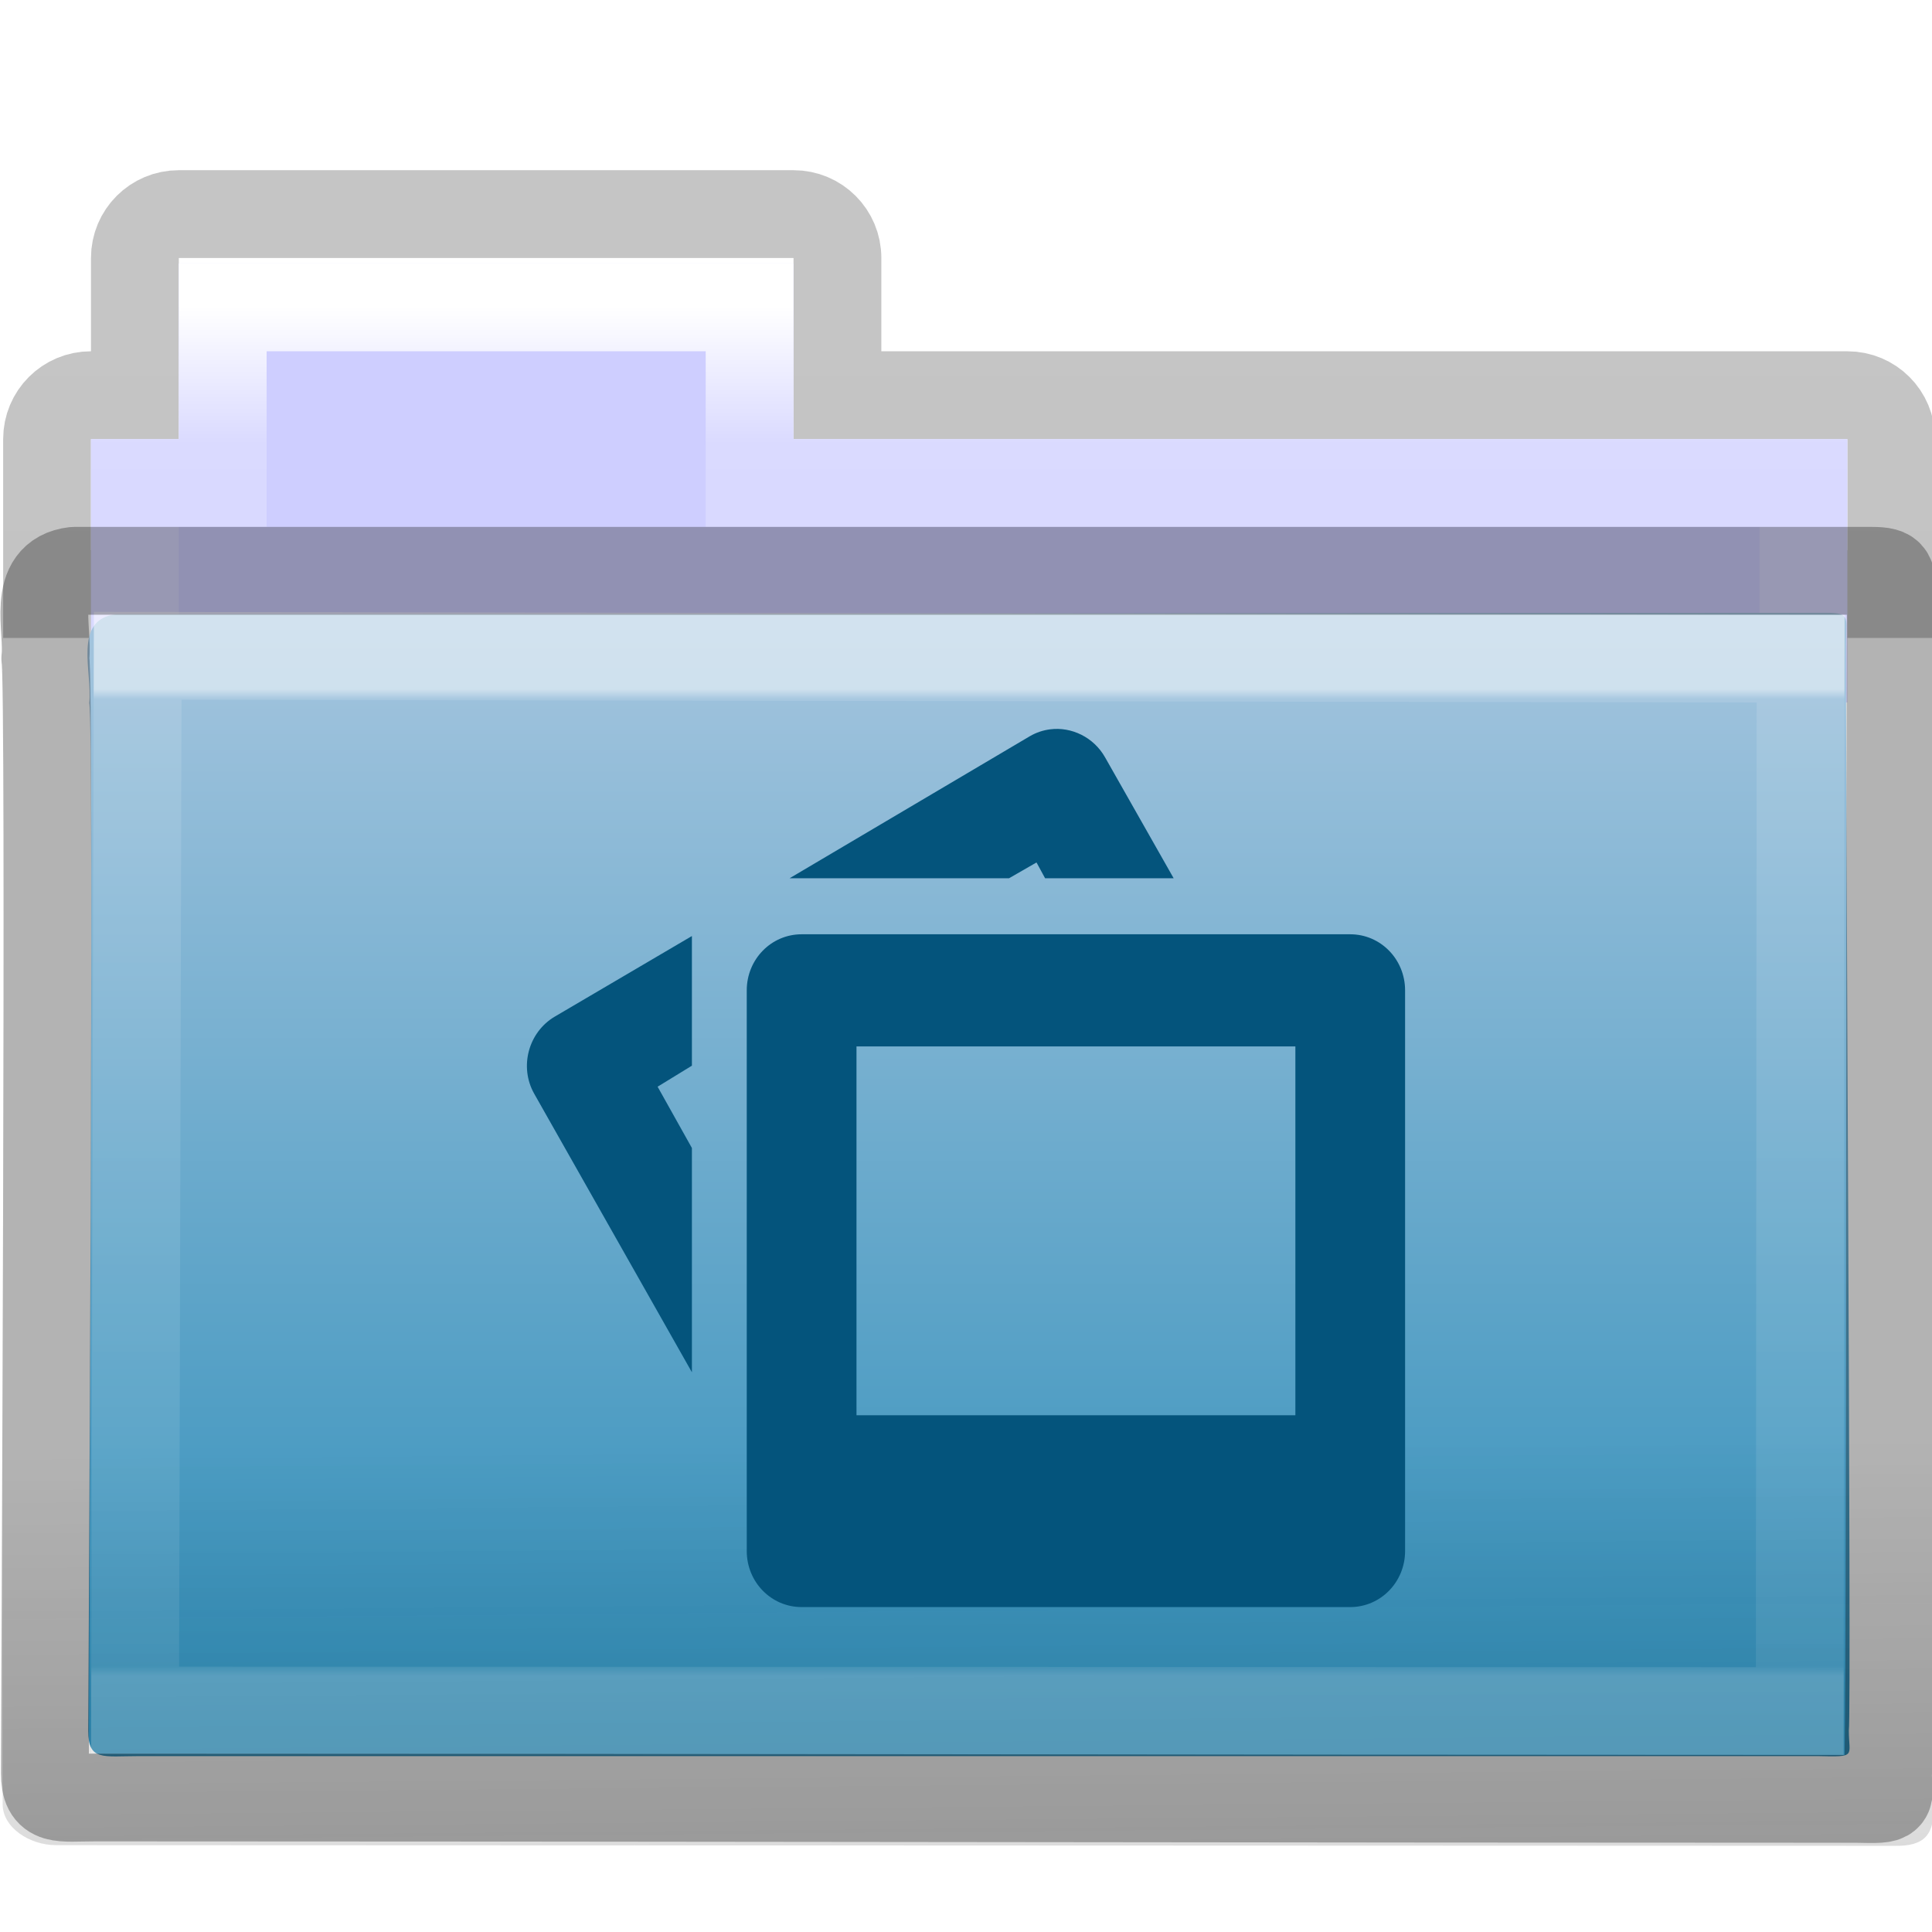
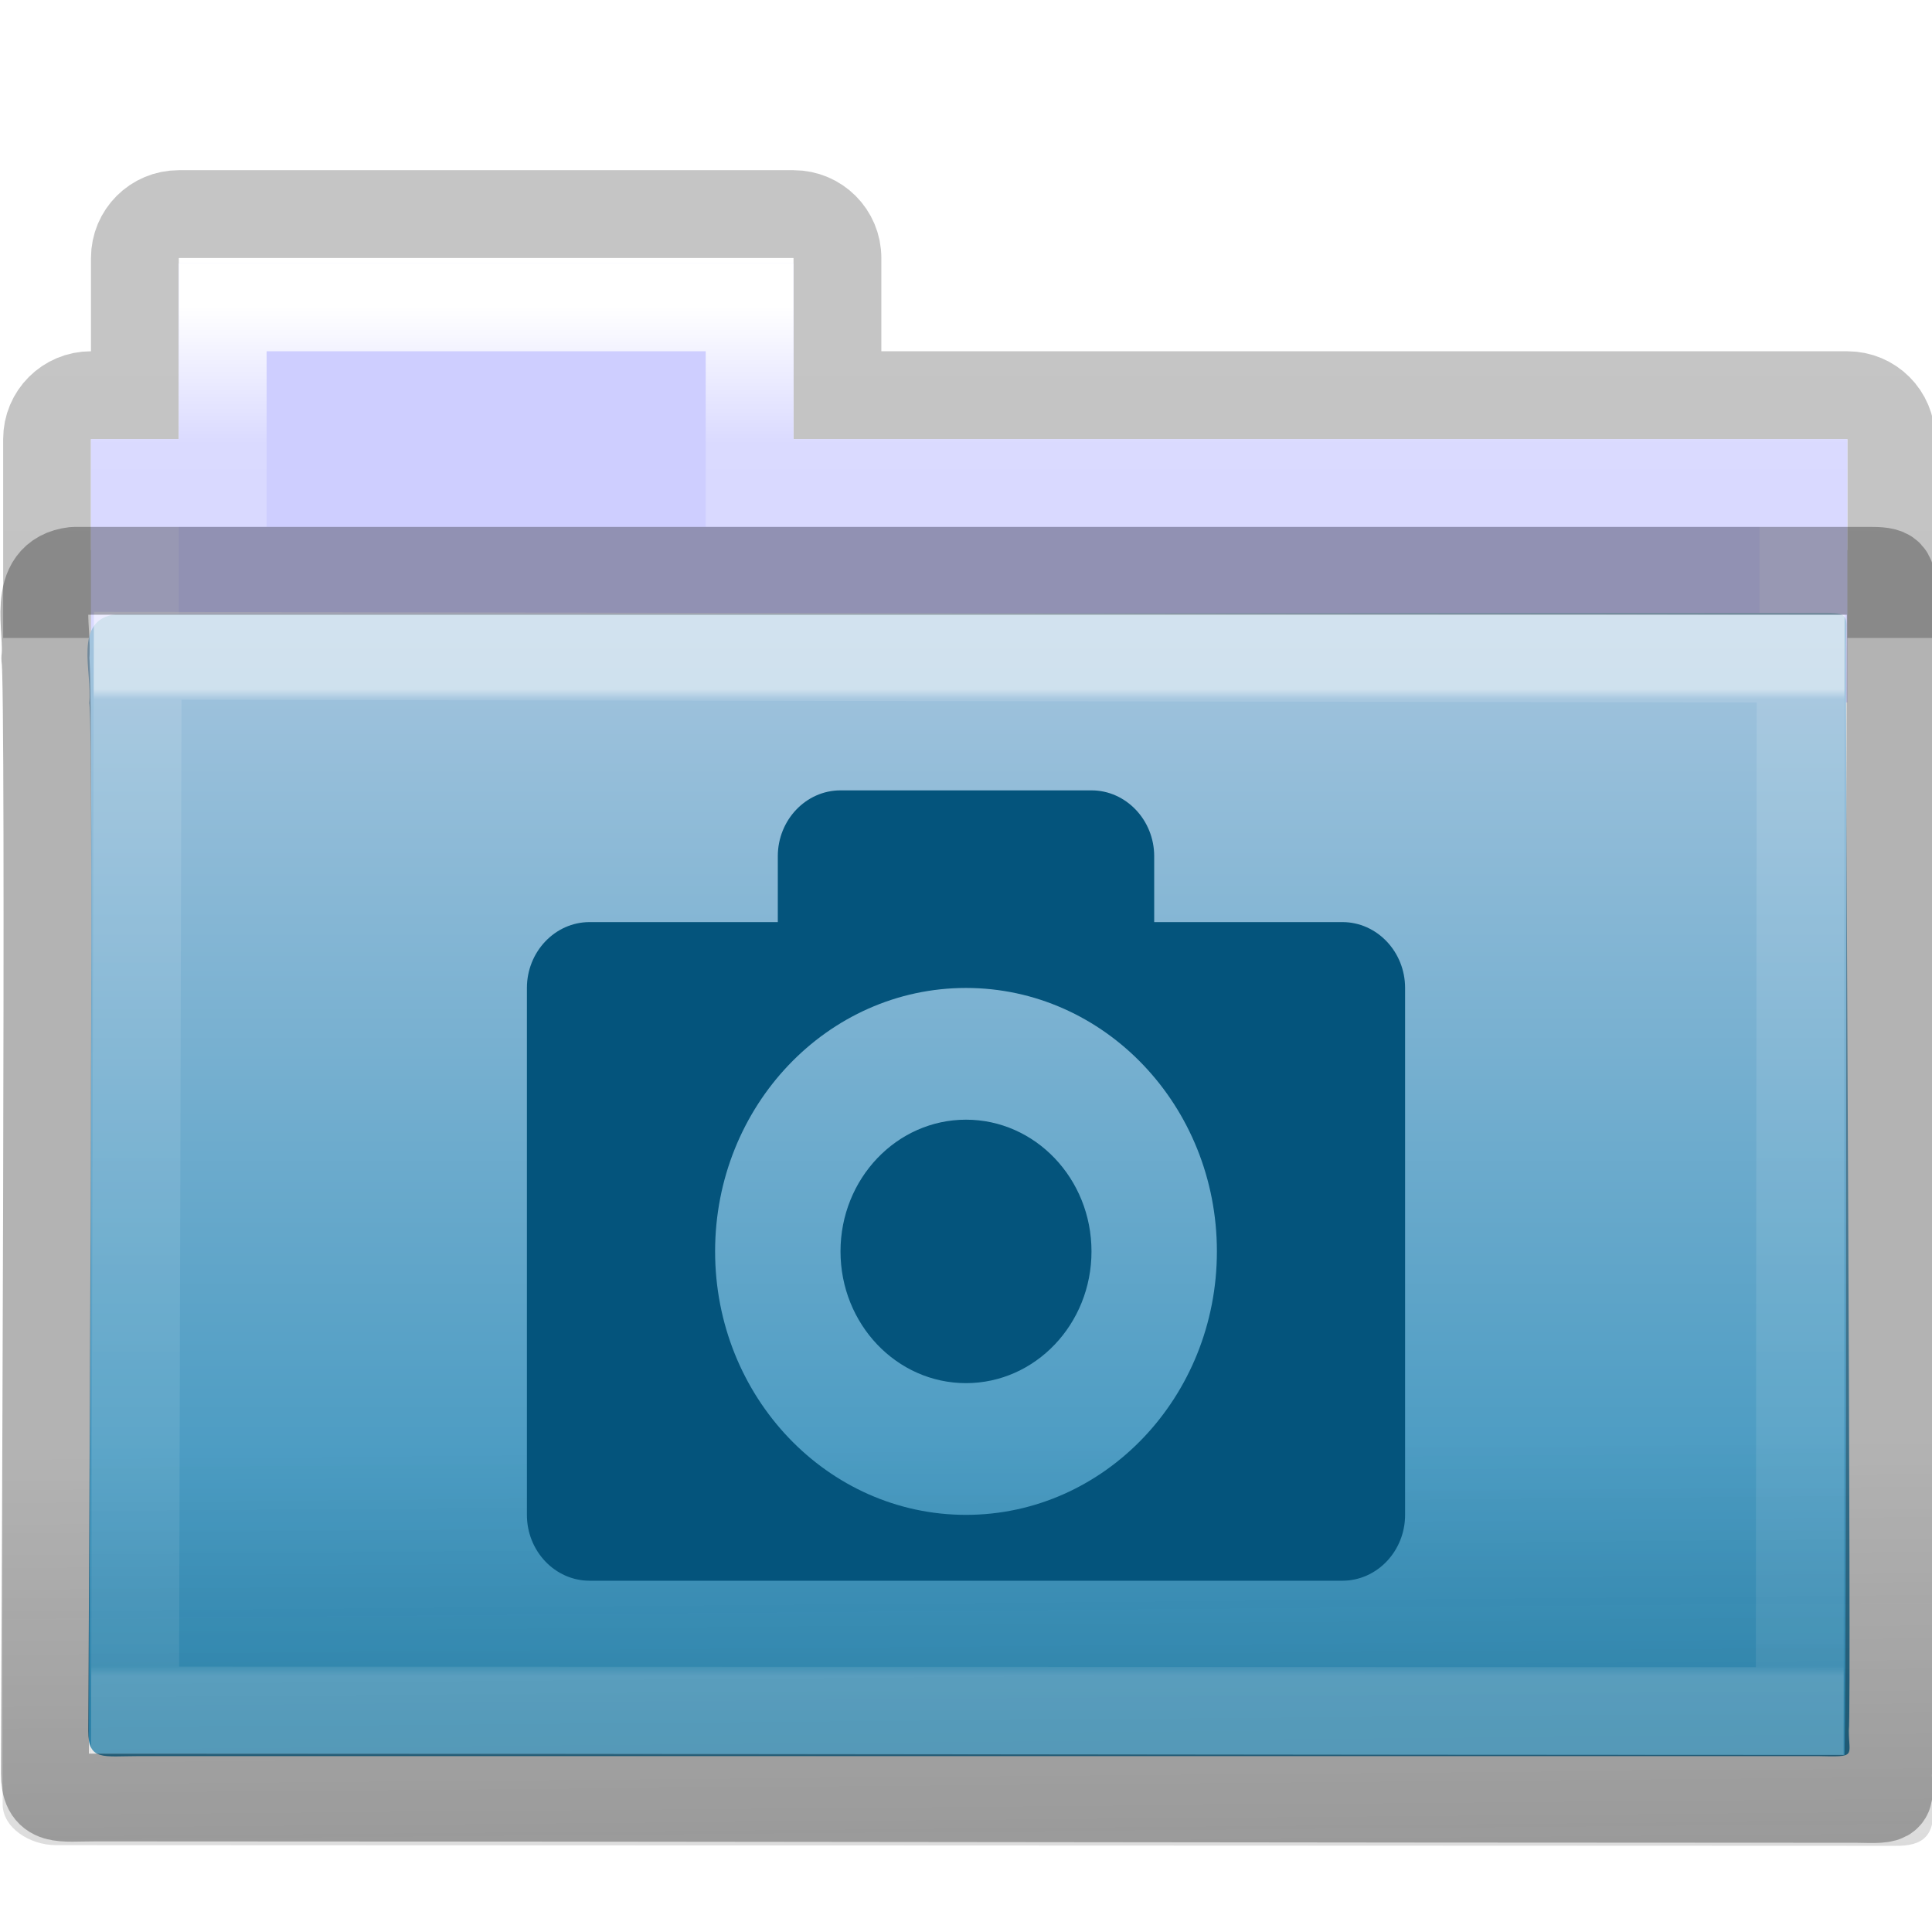
<svg xmlns="http://www.w3.org/2000/svg" xmlns:xlink="http://www.w3.org/1999/xlink" width="22" height="22" id="svg10994" version="1.1">
  <defs id="defs10996">
    <linearGradient xlink:href="#linearGradient3454-2-5-0-3-4-1" id="linearGradient4440-9" gradientUnits="userSpaceOnUse" gradientTransform="matrix(0.6276264,0,0,0.7904335,1.97277,-3.815592)" x1="27.557" y1="7.163" x2="27.557" y2="21.387" />
    <linearGradient id="linearGradient3454-2-5-0-3-4-1">
      <stop offset="0" style="stop-color:#ffffff;stop-opacity:1" id="stop3456-4-9-38-1-8-8" />
      <stop offset="0.01" style="stop-color:#ffffff;stop-opacity:0.235" id="stop3458-39-80-3-5-5-8" />
      <stop offset="0.99" style="stop-color:#ffffff;stop-opacity:0.157" id="stop3460-7-0-2-4-2-7" />
      <stop offset="1" style="stop-color:#ffffff;stop-opacity:0.392" id="stop3462-0-9-8-7-2-3" />
    </linearGradient>
    <linearGradient xlink:href="#linearGradient6129-963-697-142-998-580-273-5-3" id="linearGradient4436-4" gradientUnits="userSpaceOnUse" gradientTransform="matrix(0.547619,0,0,0.4829942,-2.10685,-7.244907)" x1="22.935" y1="49.629" x2="22.809" y2="36.658" />
    <linearGradient id="linearGradient6129-963-697-142-998-580-273-5-3">
      <stop id="stop2661-1-2" style="stop-color:#0a0a0a;stop-opacity:0.498" offset="0" />
      <stop id="stop2663-85-8" style="stop-color:#0a0a0a;stop-opacity:0" offset="1" />
    </linearGradient>
    <linearGradient xlink:href="#linearGradient4632-0-6-4-7" id="linearGradient4430-9" gradientUnits="userSpaceOnUse" gradientTransform="matrix(0.4666607,0,0,0.4821427,-0.16385,-7.45535)" x1="35.793" y1="17.118" x2="35.793" y2="43.761" />
    <linearGradient id="linearGradient4632-0-6-4-3-4-0">
      <stop style="stop-color:#bababa;stop-opacity:1;" offset="0" id="stop4634-4-4-7-7-4-8" />
      <stop style="stop-color:#838383;stop-opacity:1;" offset="1" id="stop4636-3-1-5-1-3-9" />
    </linearGradient>
    <linearGradient xlink:href="#linearGradient4325-0" id="linearGradient4418-4" gradientUnits="userSpaceOnUse" gradientTransform="matrix(0.4313124,0,0,0.4863801,0.98956,-4.814587)" x1="21.37" y1="4.732" x2="21.37" y2="34.143" />
    <linearGradient id="linearGradient4325-0">
      <stop offset="0" style="stop-color:#ffffff;stop-opacity:1" id="stop4327-4" />
      <stop offset="0.111" style="stop-color:#ffffff;stop-opacity:0.235" id="stop4329-5" />
      <stop offset="0.99" style="stop-color:#ffffff;stop-opacity:0.157" id="stop4331-6" />
      <stop offset="1" style="stop-color:#ffffff;stop-opacity:0.392" id="stop4333-7" />
    </linearGradient>
    <linearGradient id="linearGradient4646-7-4-3-5-6">
      <stop offset="0" style="stop-color:#f9f9f9;stop-opacity:1" id="stop4648-8-0-3-6-5" />
      <stop offset="1" style="stop-color:#d8d8d8;stop-opacity:1" id="stop4650-1-7-3-4-8" />
    </linearGradient>
    <linearGradient id="linearGradient3104-8-8-97-4-6-11-5-5-0-5">
      <stop offset="0" style="stop-color:#000000;stop-opacity:0.322" id="stop3106-5-4-3-5-0-2-1-0-6-6" />
      <stop offset="1" style="stop-color:#000000;stop-opacity:0.278" id="stop3108-4-3-7-8-2-0-7-9-1-4" />
    </linearGradient>
    <linearGradient y2="3.634" x2="-51.786" y1="53.514" x1="-51.786" gradientTransform="matrix(0.4021252,0,0,0.398023,52.35056,-7.790937)" gradientUnits="userSpaceOnUse" id="linearGradient10992" xlink:href="#linearGradient3104-8-8-97-4-6-11-5-5-0-5" />
    <linearGradient id="linearGradient4632-0-6-4-7">
      <stop style="stop-color:#a7c6df;stop-opacity:1;" offset="0" id="stop4634-4-4-7-5" />
      <stop style="stop-color:#308fba;stop-opacity:1;" offset="1" id="stop4636-3-1-5-3" />
    </linearGradient>
  </defs>
  <g id="layer1" transform="translate(0,6)">
    <path style="opacity:0.8;color:#000000;fill:none;stroke:url(#linearGradient10992);stroke-width:1;stroke-linecap:butt;stroke-linejoin:miter;stroke-miterlimit:4;stroke-opacity:1;stroke-dasharray:none;stroke-dashoffset:0;marker:none;visibility:visible;display:inline;overflow:visible;enable-background:accumulate" d="m 2.036,-3.562 c -0.277,0 -0.5,0.223 -0.5,0.5 l 0,1.562 -0.5,0 c -0.277,0 -0.5,0.223 -0.5,0.5 l 0,1.765 21,0 0,-1.765 c 0,-0.277 -0.223,-0.5 -0.5,-0.5 l -11.5,0 0,-1.562 c 0,-0.277 -0.223,-0.5 -0.5,-0.5 z" id="rect3186" />
    <path style="color:#000000;fill:#ceceff;fill-opacity:1;fill-rule:nonzero;stroke:none;stroke-width:1;marker:none;visibility:visible;display:inline;overflow:visible;enable-background:accumulate" d="m 2.036,-3 0,2 -1,0 0,3 20,0 0,-3 -12,0 0,-2 z" id="rect3409-5-2" />
    <path style="color:#000000;fill:none;stroke:url(#linearGradient4418-4);stroke-width:1;stroke-linecap:round;stroke-linejoin:miter;stroke-miterlimit:4;stroke-opacity:1;stroke-dasharray:none;stroke-dashoffset:0;marker:none;visibility:visible;display:inline;overflow:visible;enable-background:accumulate" d="m 2.536,-2.5 0,2 -1,0 0,2.339 19,0 0,-2.339 -12,0 0,-2 z" id="rect3409-3" />
    <path d="M 1.323,0.994 C 0.823,1.053 1.056,1.659 1.016,2.006 1.074,2.231 1.005,13.313 1.005,13.71 c 0,0.345 0.164,0.287 0.58,0.287 6.155,0 12.961,0 19.115,0 0.448,0.011 0.353,0.005 0.353,-0.292 0.033,-0.152 -0.046,-12.256 -0.03,-12.455 0,-0.209 0.042,-0.272 -0.221,-0.272 -6.573,0 -12.907,0.016 -19.48,0.016 z" id="path3388-3" style="color:#000000;fill:url(#linearGradient4430-9);fill-opacity:1.0;fill-rule:nonzero;stroke:none;stroke-width:1;marker:none;visibility:visible;display:inline;overflow:visible;enable-background:accumulate" />
    <path d="M 0.536,2.8851241e-6 21.536,2.0286512e-4 c 0.303,0 0.5,0.215 0.5,0.483 L 22.02,14.553 c 0.007,0.339 -0.1,0.473 -0.453,0.466 l -20.928,-0.008 c -0.303,0 -0.609,-0.2 -0.609,-0.467 L 0.036,0.484 c 0,-0.268 0.197,-0.483 0.5,-0.483 z" id="path6127-36-9" style="opacity:0.4;fill:url(#linearGradient4436-4);fill-opacity:1;stroke:none" />
    <path style="opacity:0.5;color:#000000;fill:none;stroke:url(#linearGradient4440-9);stroke-width:1;stroke-linecap:round;stroke-linejoin:miter;stroke-miterlimit:4;stroke-opacity:1;stroke-dasharray:none;stroke-dashoffset:0;marker:none;visibility:visible;display:inline;overflow:visible;enable-background:accumulate" d="m 1.568,1.468 -0.03,12.01 18.956,0.006 0.01,-11.984 z" id="path3309-8" />
    <path d="m 0.845,0.5 c -0.5,0.058 -0.289,0.663 -0.329,0.997 0.058,0.216 -0.005,12.312 -0.005,12.695 0,0.332 0.164,0.276 0.58,0.276 6.155,0 13.9,0.016 20.055,0.016 0.448,0.01 0.353,0.005 0.353,-0.281 0.033,-0.146 0.017,-13.25 0.034,-13.441 0,-0.202 0.042,-0.262 -0.221,-0.262 -6.573,0 -13.895,0 -20.467,-3e-6 z" id="path3388-3-7" style="opacity:0.3;color:#000000;fill:none;stroke:#000000;stroke-width:1;stroke-linecap:round;stroke-linejoin:round;stroke-miterlimit:4;stroke-opacity:1;stroke-dasharray:none;stroke-dashoffset:0;marker:none;visibility:visible;display:inline;overflow:visible;enable-background:accumulate" />
  </g>
-   <g id="g4856" transform="matrix(0.2995169,0,0,0.3060929,5.977542,-5.412068)">
-     <path style="fill:#04547c;fill-opacity:1;fill-rule:nonzero;stroke:none" id="rect4703" d="m 10.519,52.438 c -1.155,0 -2.086,0.93 -2.086,2.086 v 20.857 c 0,1.155 0.93,2.086 2.086,2.086 h 20.857 c 1.155,0 2.086,-0.93 2.086,-2.086 V 54.524 c 0,-1.155 -0.93,-2.086 -2.086,-2.086 z m 2.086,4.171 h 16.686 v 13.721 h -16.686 z" />
-     <path style="fill:#04547c;fill-opacity:1;fill-rule:nonzero;stroke:none" id="path4993" d="m 19.97,44.813 c -0.269,0.033 -0.532,0.117 -0.782,0.261 l -9.125,5.279 h 8.343 l 1.043,-0.587 0.326,0.587 h 4.888 l -2.607,-4.497 c -0.433,-0.751 -1.279,-1.144 -2.086,-1.043 z M 6.348,52.503 1.134,55.501 c -1.001,0.578 -1.36,1.867 -0.782,2.868 l 5.996,10.363 v -8.343 l -1.304,-2.281 1.304,-0.782 z" />
-   </g>
+   <path style="color:#bebebe;overflow:visible;fill:#04547c;fill-opacity:1;stroke-width:0.732;marker:none" d="m 9.571,9 c -0.393,0 -0.714,0.337 -0.714,0.75 V 10.5 H 6.714 C 6.32,10.5 6,10.838 6,11.25 v 6 C 6,17.663 6.32,18 6.714,18 h 8.571 C 15.68,18 16,17.663 16,17.25 v -6 c 1e-6,-0.412 -0.32,-0.75 -0.714,-0.75 H 13.143 V 9.75 c 0,-0.412 -0.321,-0.75 -0.714,-0.75 z M 11,11.25 a 2.857,3 0 1 1 0,6 2.857,3 0 0 1 0,-6 z m 0,1.5 a 1.429,1.5 0 1 0 0,3 1.429,1.5 0 0 0 0,-3 z" overflow="visible" id="path2" />
</svg>
